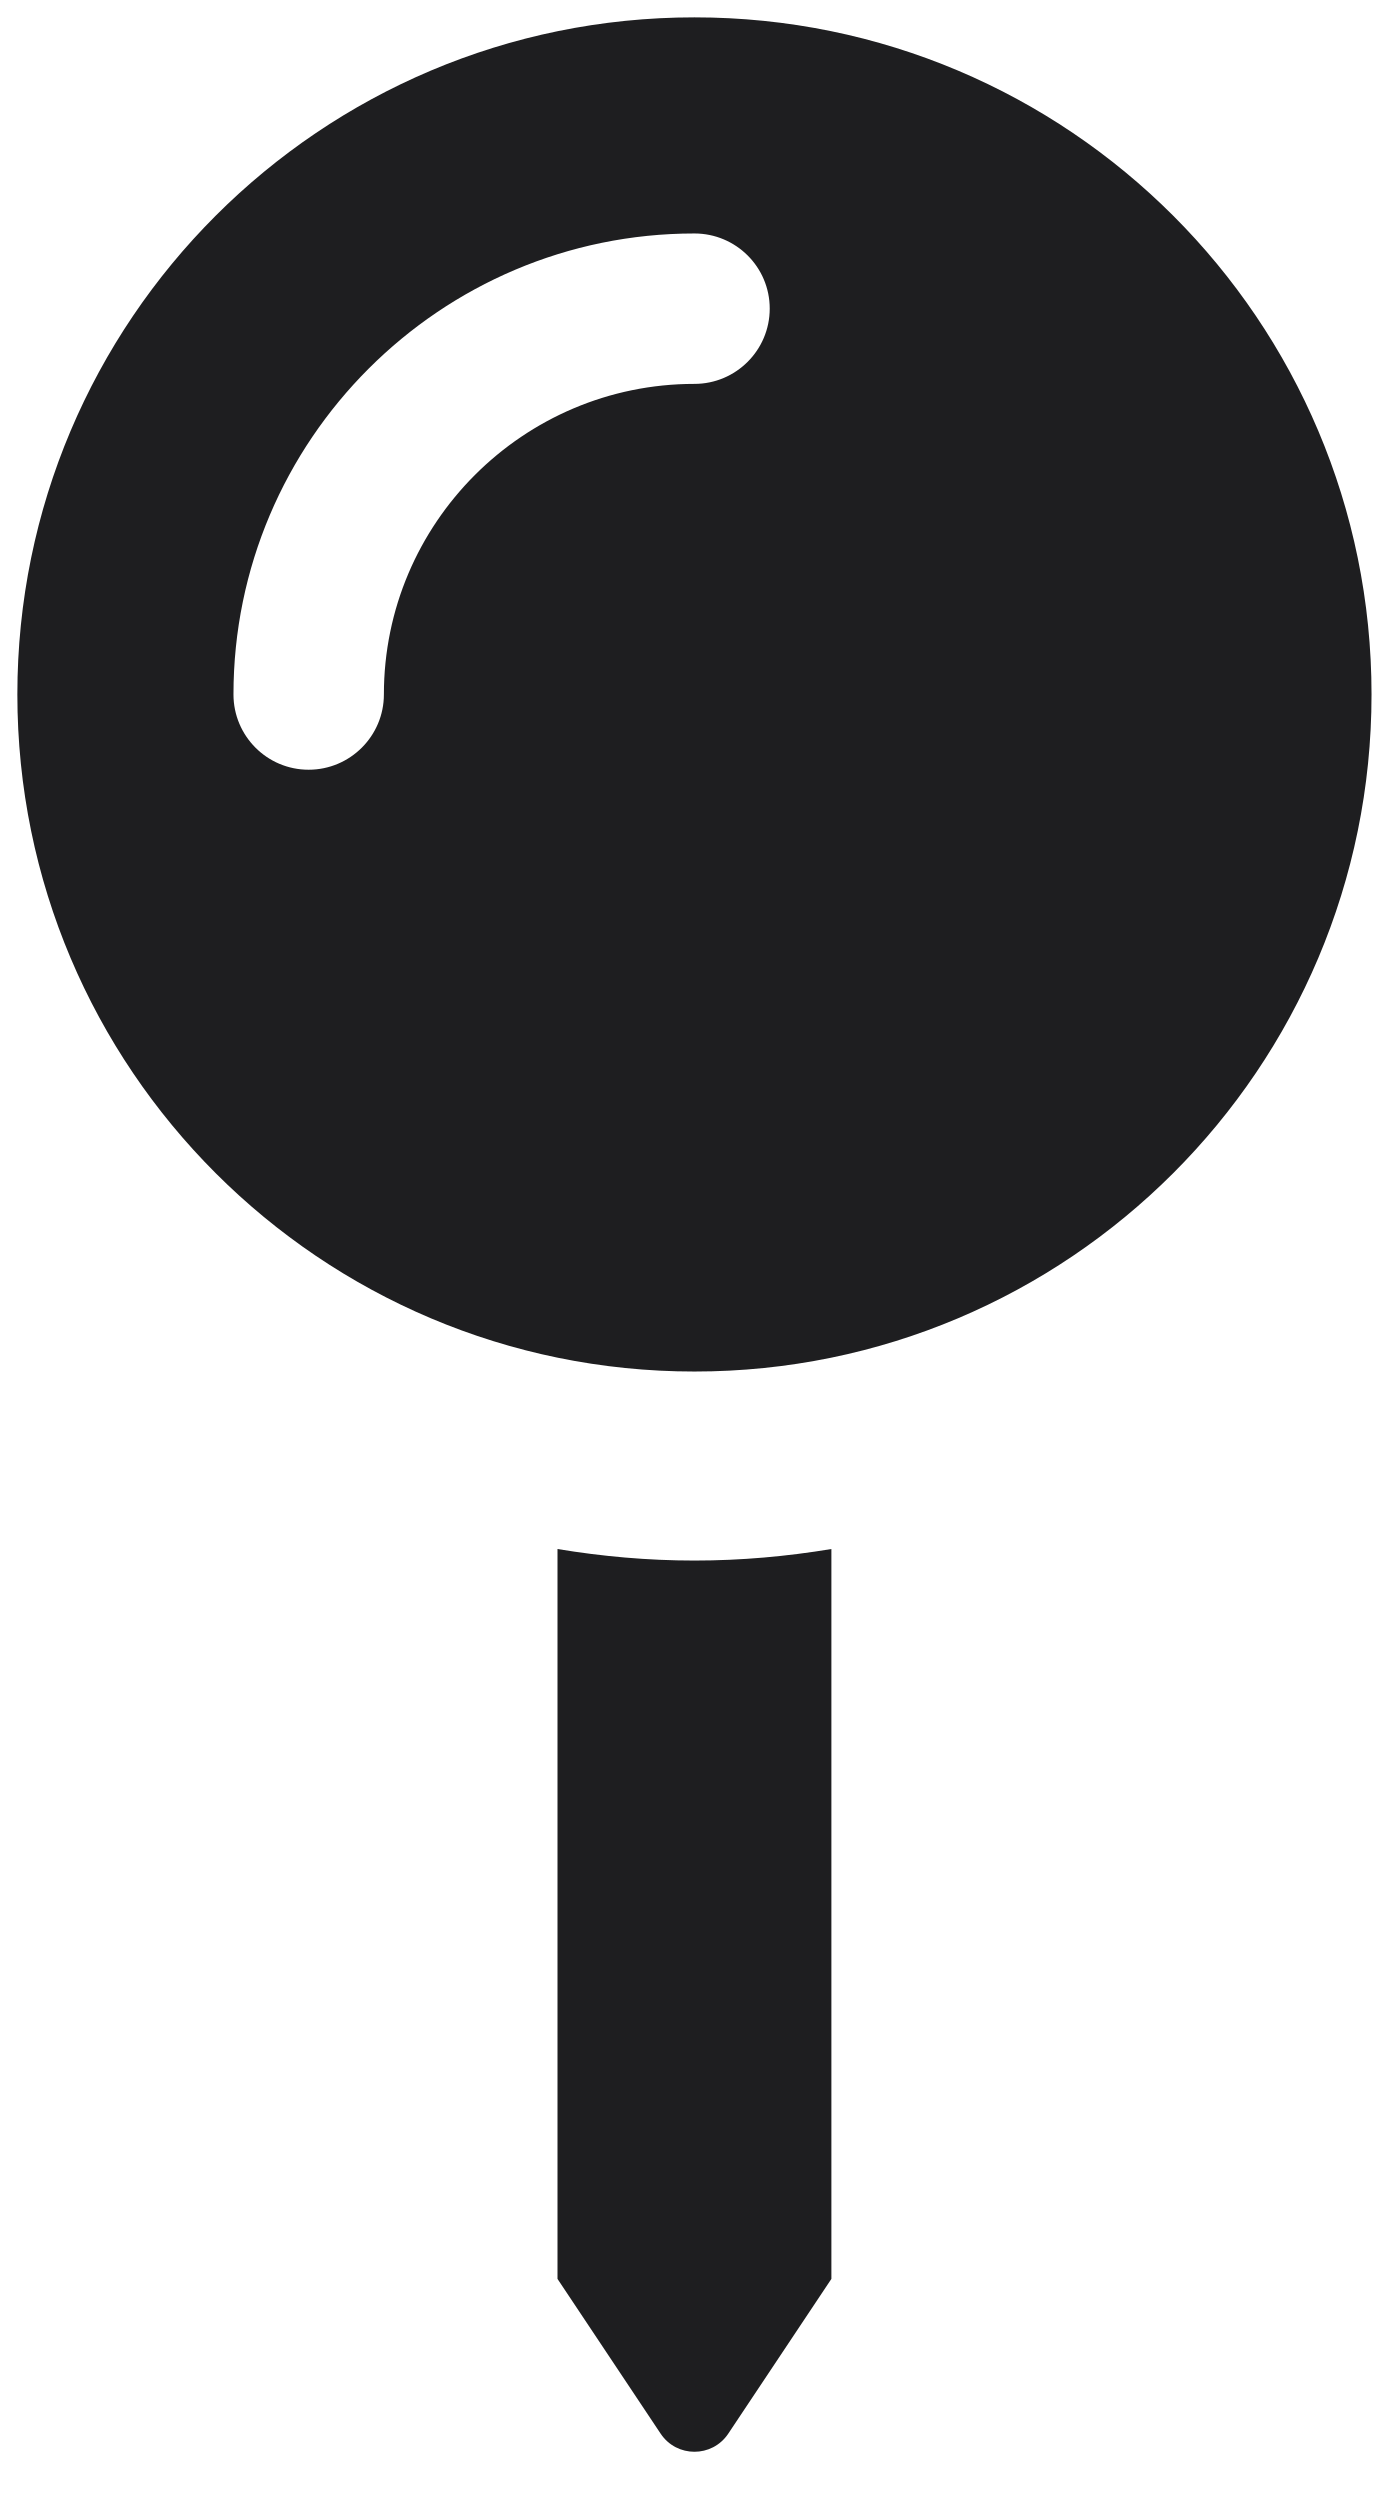
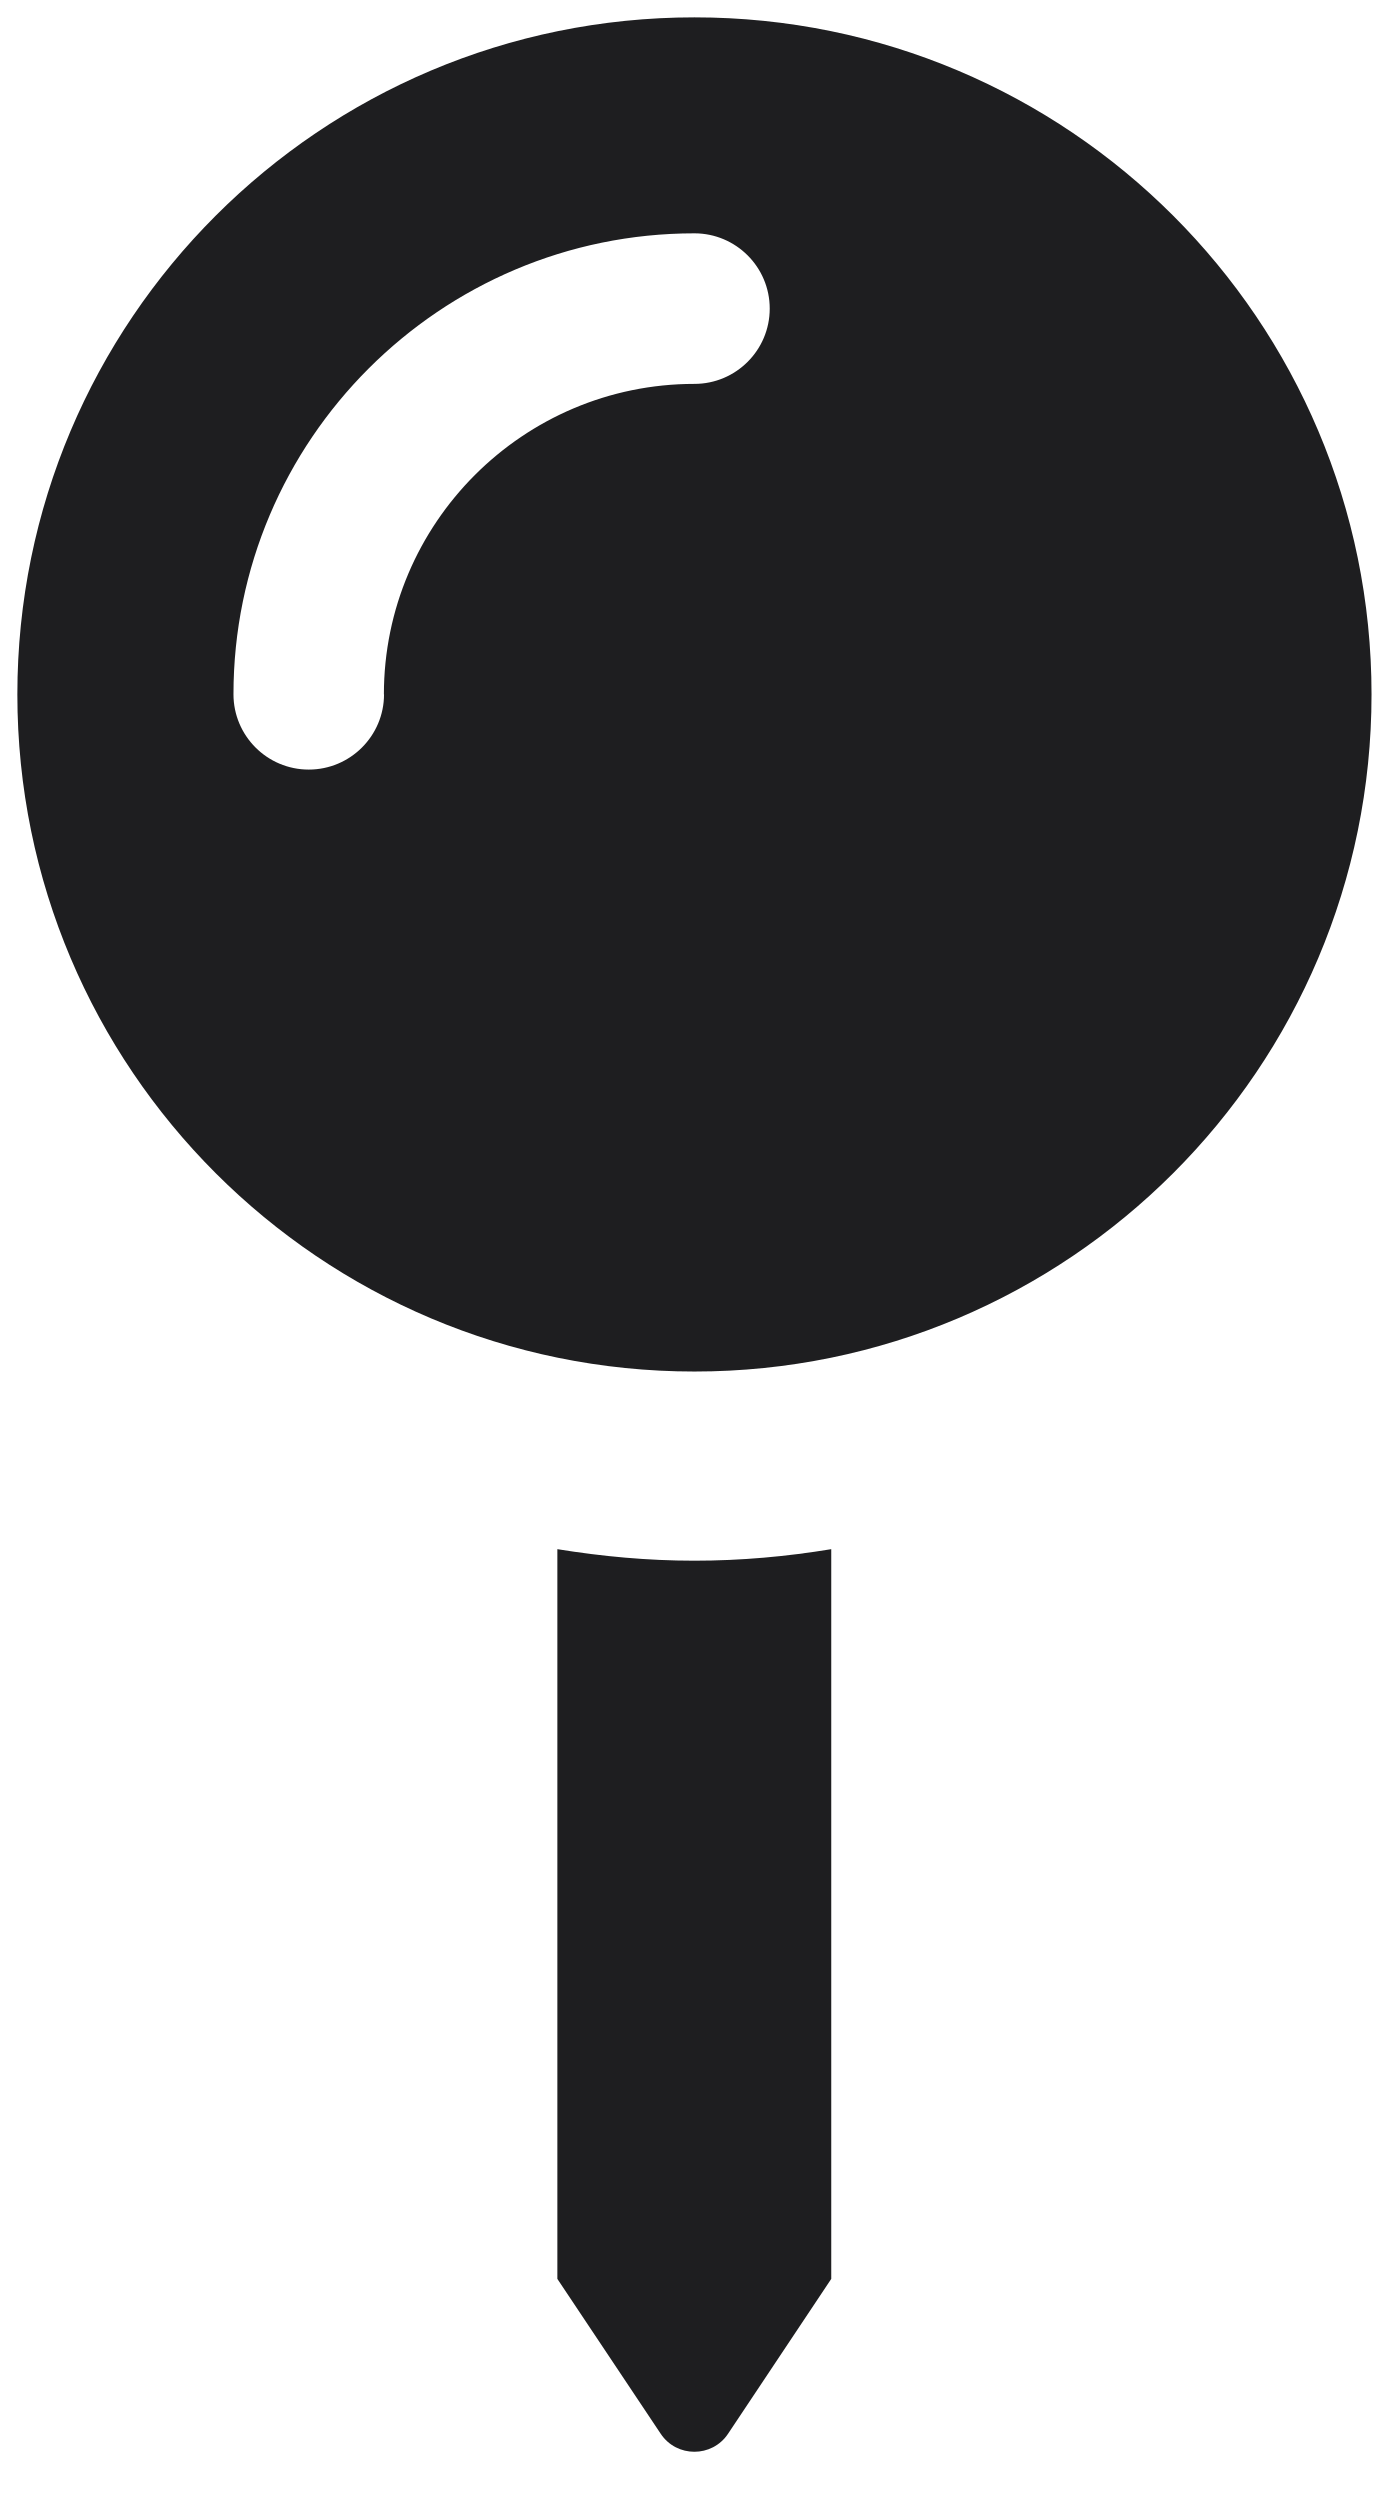
- <svg xmlns="http://www.w3.org/2000/svg" width="10" height="18" viewBox="0 0 10 18" fill="none">
-   <path d="M4.757 17.523L4.014 16.408V11.153C4.335 11.206 4.663 11.236 5 11.236C5.337 11.236 5.665 11.206 5.986 11.153V16.408L5.243 17.523C5.243 17.523 5.243 17.523 5.243 17.523C5.127 17.696 4.873 17.696 4.757 17.523ZM0.125 5C0.125 2.308 2.308 0.125 5 0.125C7.692 0.125 9.875 2.308 9.875 5C9.875 7.692 7.692 9.875 5 9.875C2.308 9.875 0.125 7.692 0.125 5ZM2.764 5C2.764 3.767 3.767 2.764 5 2.764C5.299 2.764 5.542 2.521 5.542 2.222C5.542 1.923 5.299 1.681 5 1.681C3.17 1.681 1.681 3.17 1.681 5C1.681 5.299 1.923 5.542 2.222 5.542C2.521 5.542 2.764 5.299 2.764 5Z" fill="#1E1E20" stroke="black" stroke-width="0.0" />
+ <svg xmlns="http://www.w3.org/2000/svg" fill="none" height="18" viewBox="0 0 10 18" width="10">
+   <path d="m4.757 17.523-.744-1.115v-5.254c.321.052.649.083.986.083s.665-.03.986-.083v5.254l-.743 1.115c-0.0 0-0.0 0-0.0 0-.115.173-.37.173-.485-0zm-4.632-12.523c0-2.692 2.183-4.875 4.875-4.875s4.875 2.183 4.875 4.875-2.183 4.875-4.875 4.875-4.875-2.183-4.875-4.875zm2.639 0c0-1.233 1.003-2.236 2.236-2.236.299 0 .542-.243.542-.542 0-.299-.243-.542-.542-.542-1.83 0-3.319 1.489-3.319 3.319 0 .299.243.542.542.542.299 0 .542-.243.542-.542z" fill="#1e1e20" />
</svg>
